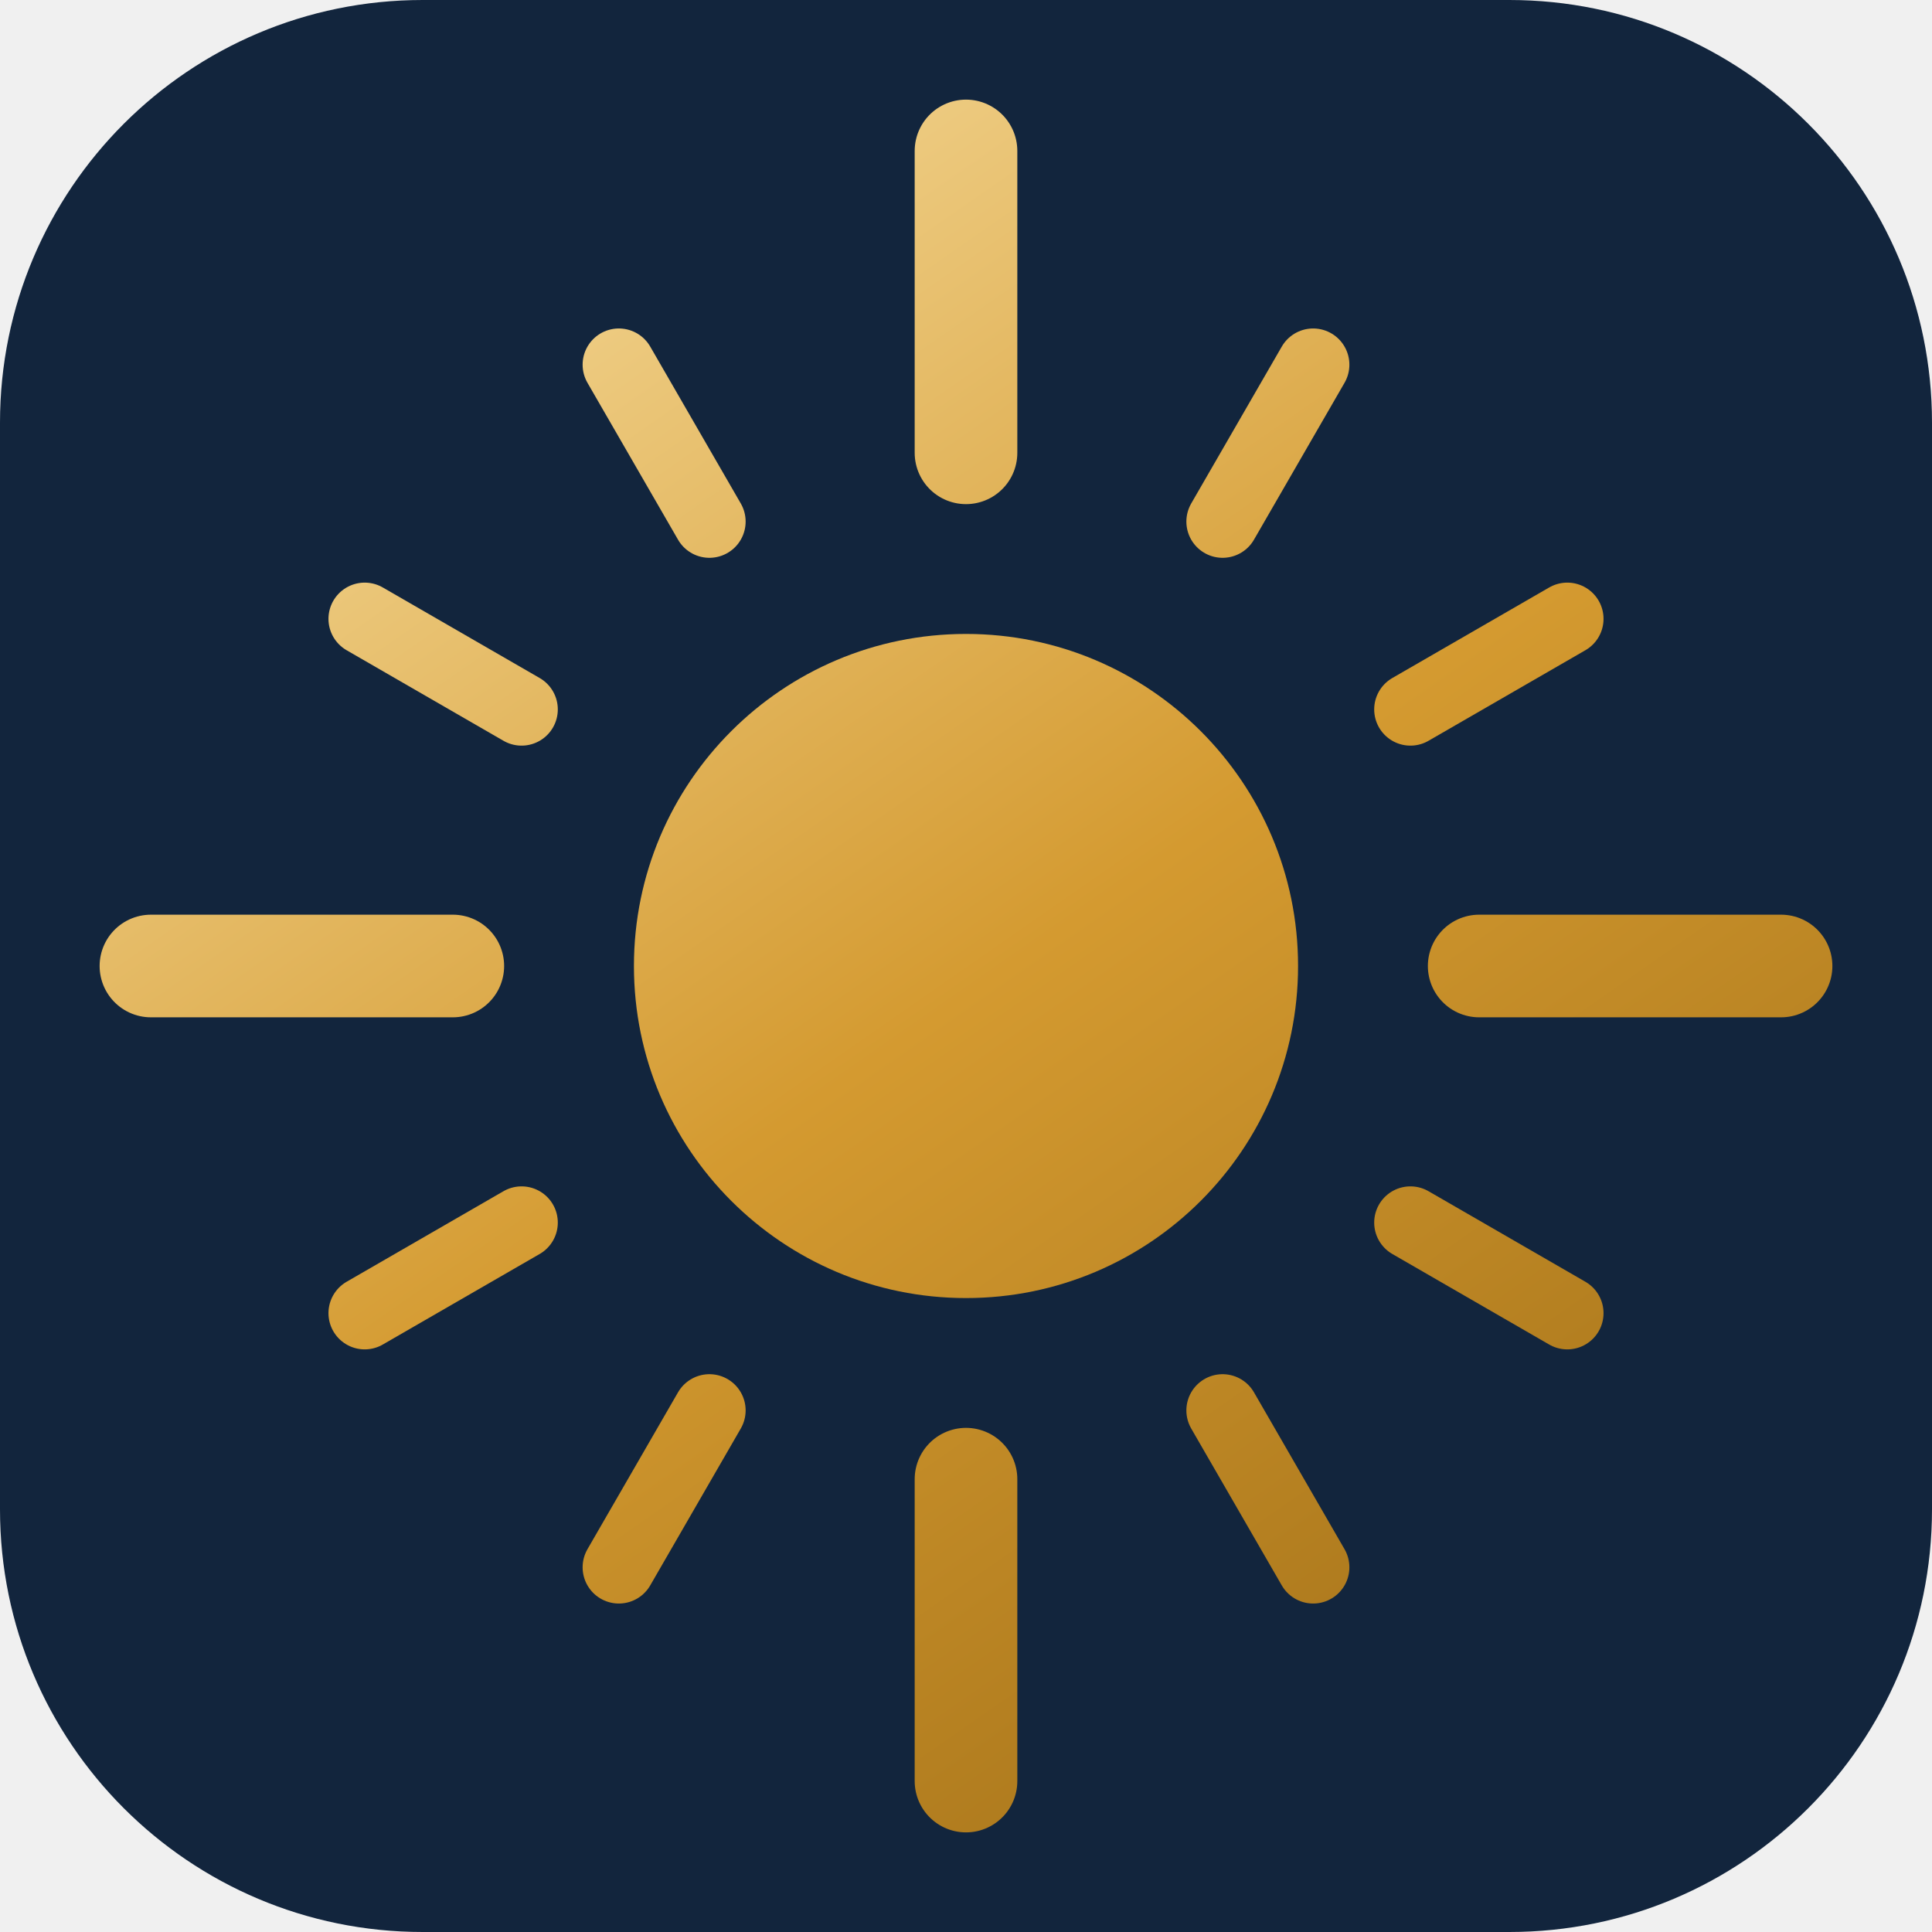
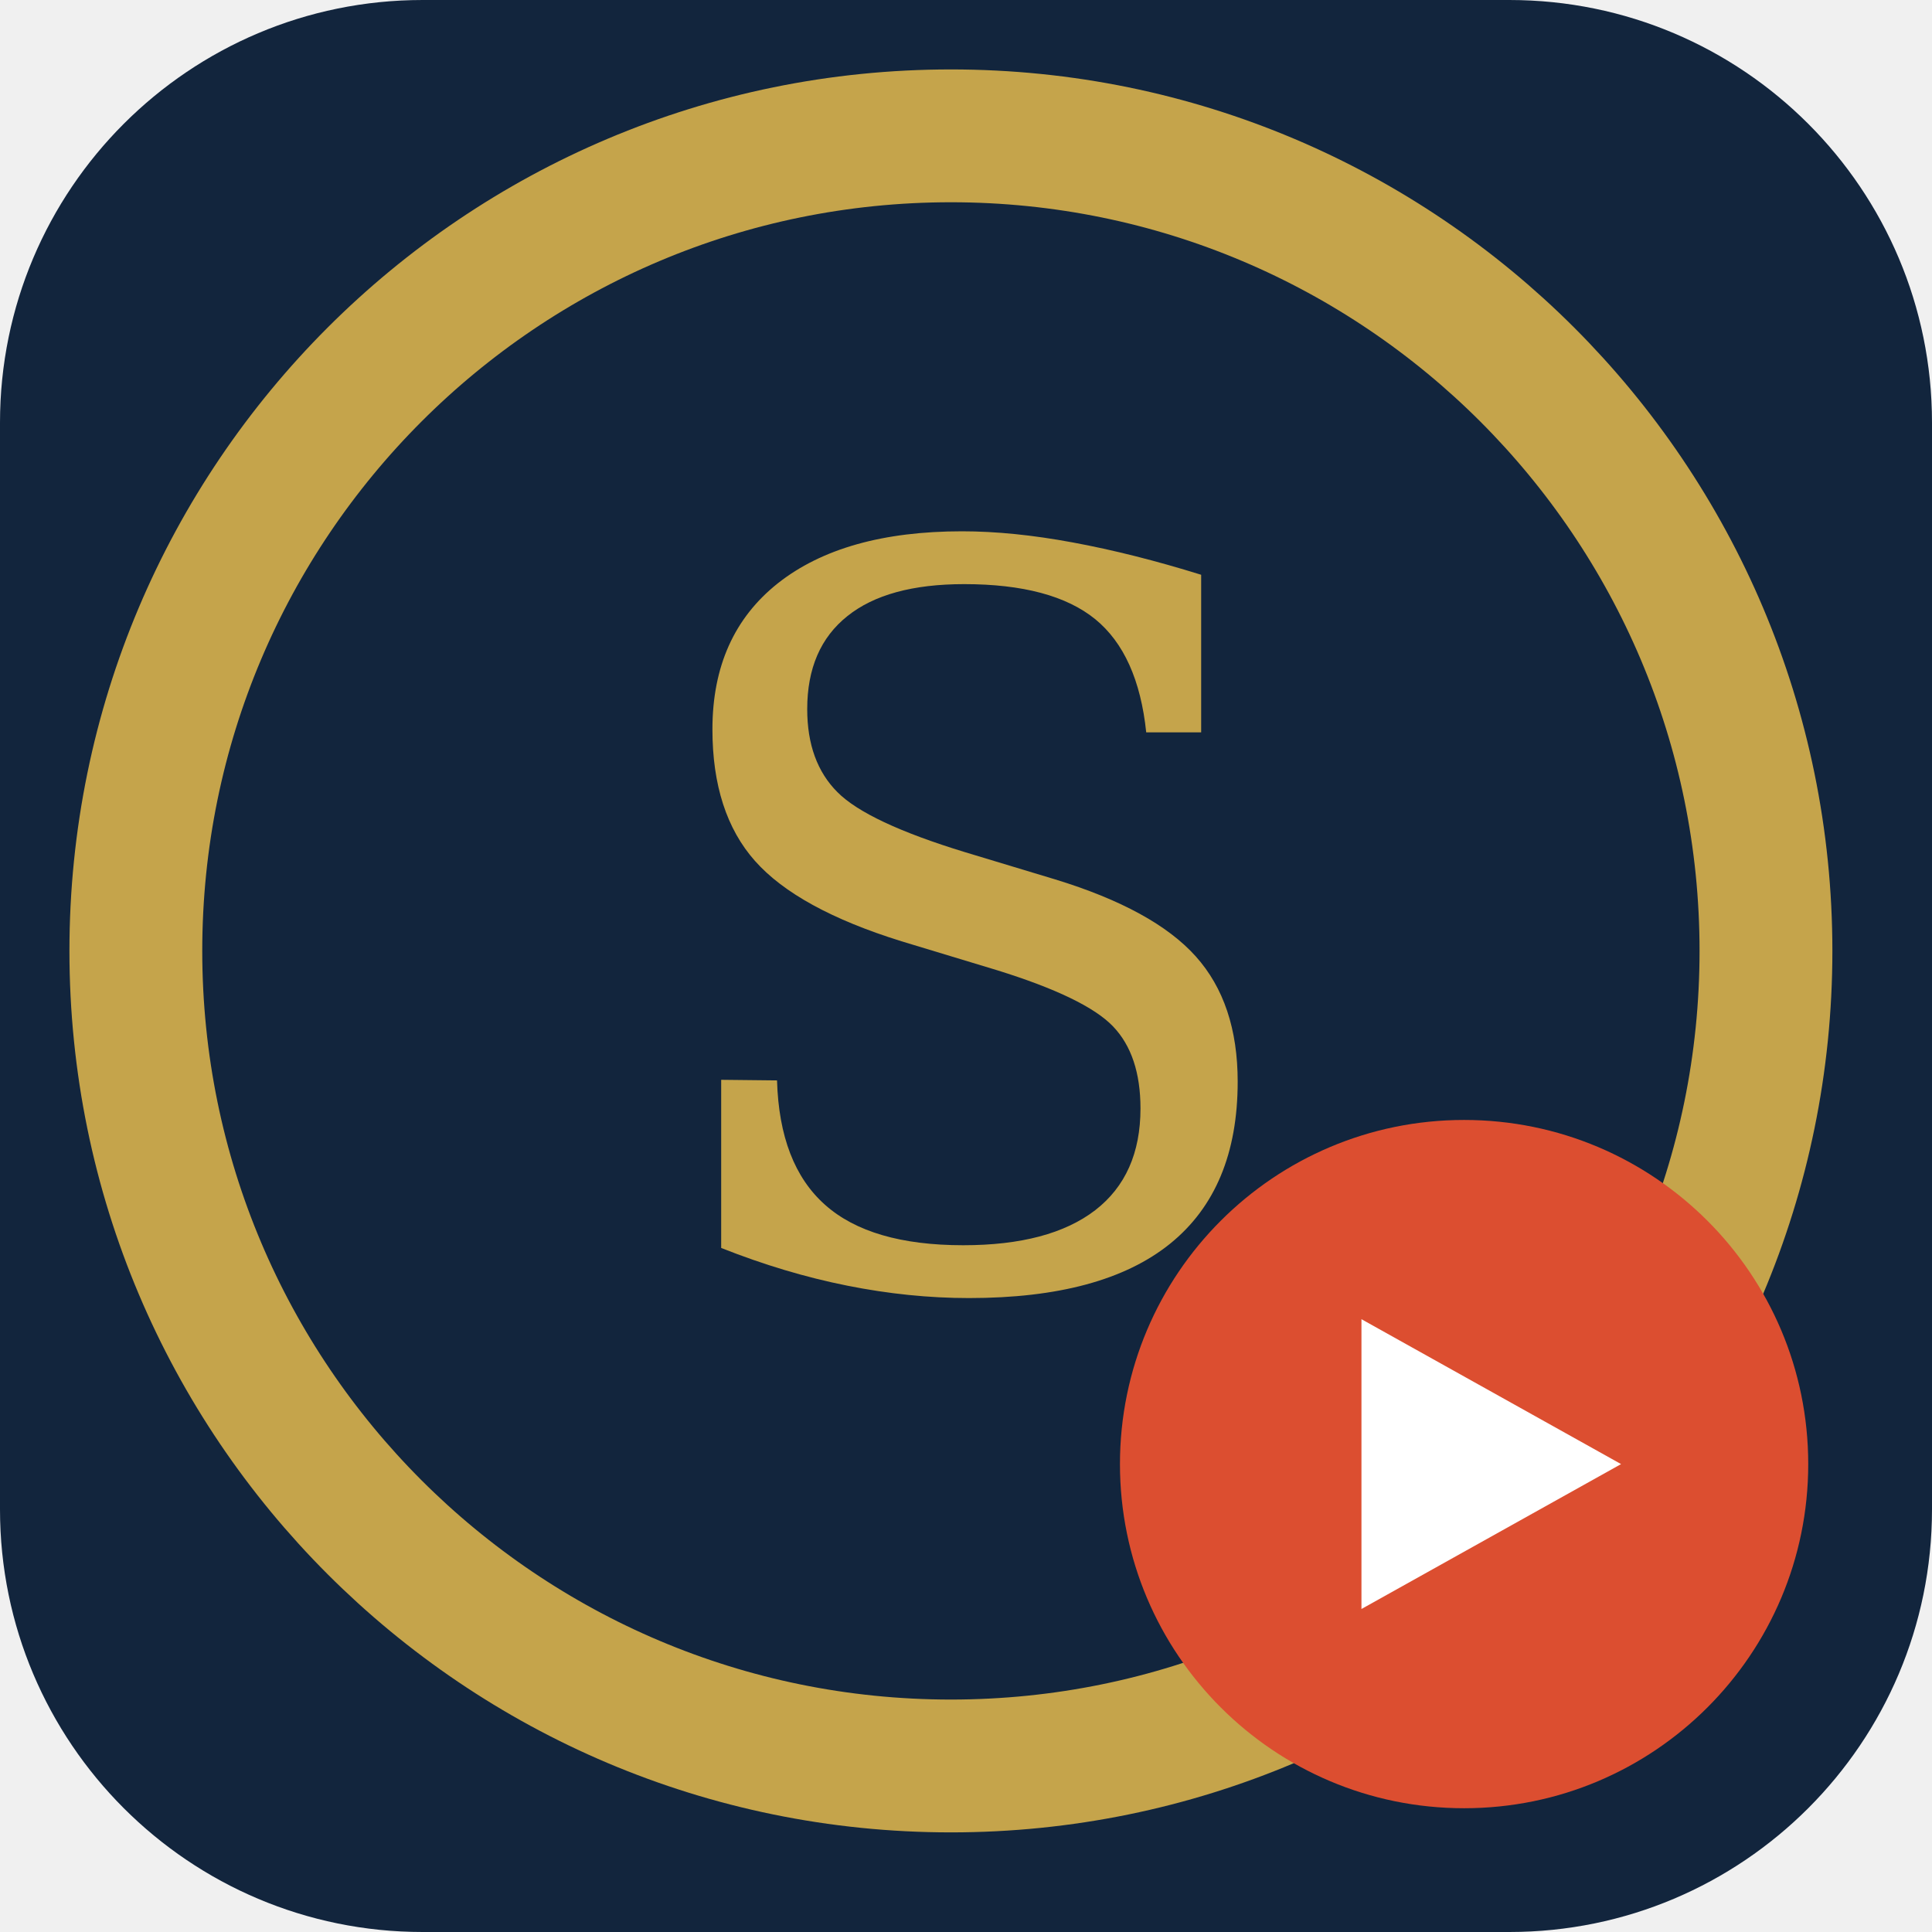
- <svg xmlns="http://www.w3.org/2000/svg" viewBox="0 0 64 64" width="64" height="64">
-   <defs>
-     <linearGradient id="g" x1="16" y1="10" x2="48" y2="56" gradientUnits="userSpaceOnUse">
-       <stop offset="0" stop-color="#F0D089" />
-       <stop offset="0.5" stop-color="#D49A30" />
-       <stop offset="1" stop-color="#A9761B" />
-     </linearGradient>
-   </defs>
+ <svg xmlns="http://www.w3.org/2000/svg" viewBox="0 0 64 64" width="64" height="64" role="img" aria-label="Somatic Sun">
  <rect width="64" height="64" rx="14" fill="#12253D" />
-   <circle cx="32" cy="32" r="11" fill="url(#g)" />
-   <line x1="49.000" y1="32.000" x2="59.000" y2="32.000" stroke="url(#g)" stroke-width="3.4" stroke-linecap="round" />
-   <line x1="46.722" y1="40.500" x2="51.919" y2="43.500" stroke="url(#g)" stroke-width="2.4" stroke-linecap="round" />
-   <line x1="40.500" y1="46.722" x2="43.500" y2="51.919" stroke="url(#g)" stroke-width="2.4" stroke-linecap="round" />
-   <line x1="32.000" y1="49.000" x2="32.000" y2="59.000" stroke="url(#g)" stroke-width="3.4" stroke-linecap="round" />
-   <line x1="23.500" y1="46.722" x2="20.500" y2="51.919" stroke="url(#g)" stroke-width="2.4" stroke-linecap="round" />
-   <line x1="17.278" y1="40.500" x2="12.081" y2="43.500" stroke="url(#g)" stroke-width="2.4" stroke-linecap="round" />
-   <line x1="15.000" y1="32.000" x2="5.000" y2="32.000" stroke="url(#g)" stroke-width="3.4" stroke-linecap="round" />
-   <line x1="17.278" y1="23.500" x2="12.081" y2="20.500" stroke="url(#g)" stroke-width="2.4" stroke-linecap="round" />
-   <line x1="23.500" y1="17.278" x2="20.500" y2="12.081" stroke="url(#g)" stroke-width="2.4" stroke-linecap="round" />
-   <line x1="32.000" y1="15.000" x2="32.000" y2="5.000" stroke="url(#g)" stroke-width="3.4" stroke-linecap="round" />
-   <line x1="40.500" y1="17.278" x2="43.500" y2="12.081" stroke="url(#g)" stroke-width="2.4" stroke-linecap="round" />
-   <line x1="46.722" y1="23.500" x2="51.919" y2="20.500" stroke="url(#g)" stroke-width="2.4" stroke-linecap="round" />
+   <circle cx="31.5" cy="31.5" r="27" fill="none" stroke="#C5A44B" stroke-width="4.4" />
+   <path d="M 23.89 41.34 V 35.77 L 25.74 35.79 Q 25.82 38.57 27.33 39.91 Q 28.83 41.25 31.91 41.25 Q 34.77 41.25 36.28 40.09 Q 37.78 38.93 37.78 36.72 Q 37.78 34.95 36.87 34 Q 35.96 33.05 33.03 32.14 L 29.86 31.18 Q 26.42 30.11 25.01 28.52 Q 23.6 26.93 23.6 24.16 Q 23.6 21.04 25.77 19.32 Q 27.95 17.6 31.87 17.6 Q 33.55 17.6 35.54 17.97 Q 37.54 18.34 39.79 19.04 V 24.26 H 37.97 Q 37.7 21.67 36.28 20.51 Q 34.85 19.35 31.94 19.35 Q 29.39 19.35 28.07 20.41 Q 26.74 21.47 26.74 23.49 Q 26.74 25.24 27.74 26.24 Q 28.73 27.24 31.97 28.23 L 34.95 29.13 Q 38.22 30.13 39.61 31.68 Q 41 33.23 41 35.83 Q 41 39.39 38.76 41.2 Q 36.53 43 32.1 43 Q 30.12 43 28.07 42.59 Q 26.01 42.18 23.89 41.34 Z" fill="#C5A44B" />
+   <circle cx="48.5" cy="48.5" r="11.4" fill="#DC4E30" />
+   <path d="M -3.4 -4.8 L 5.2 0 L -3.4 4.8 Z" fill="#FFFFFF" transform="translate(48.5 48.5)" />
</svg>
